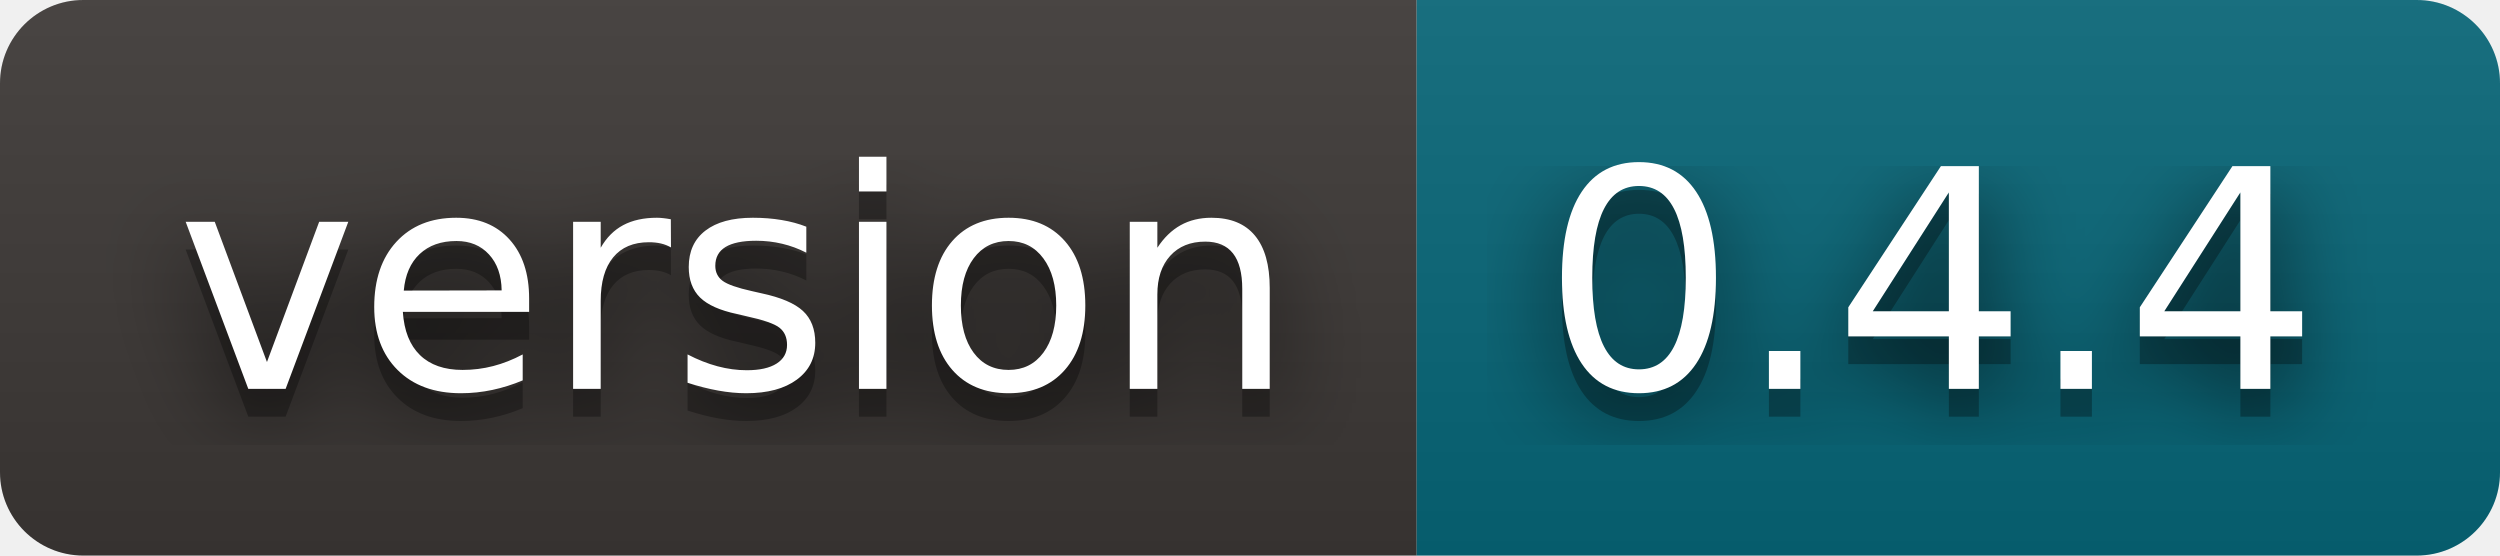
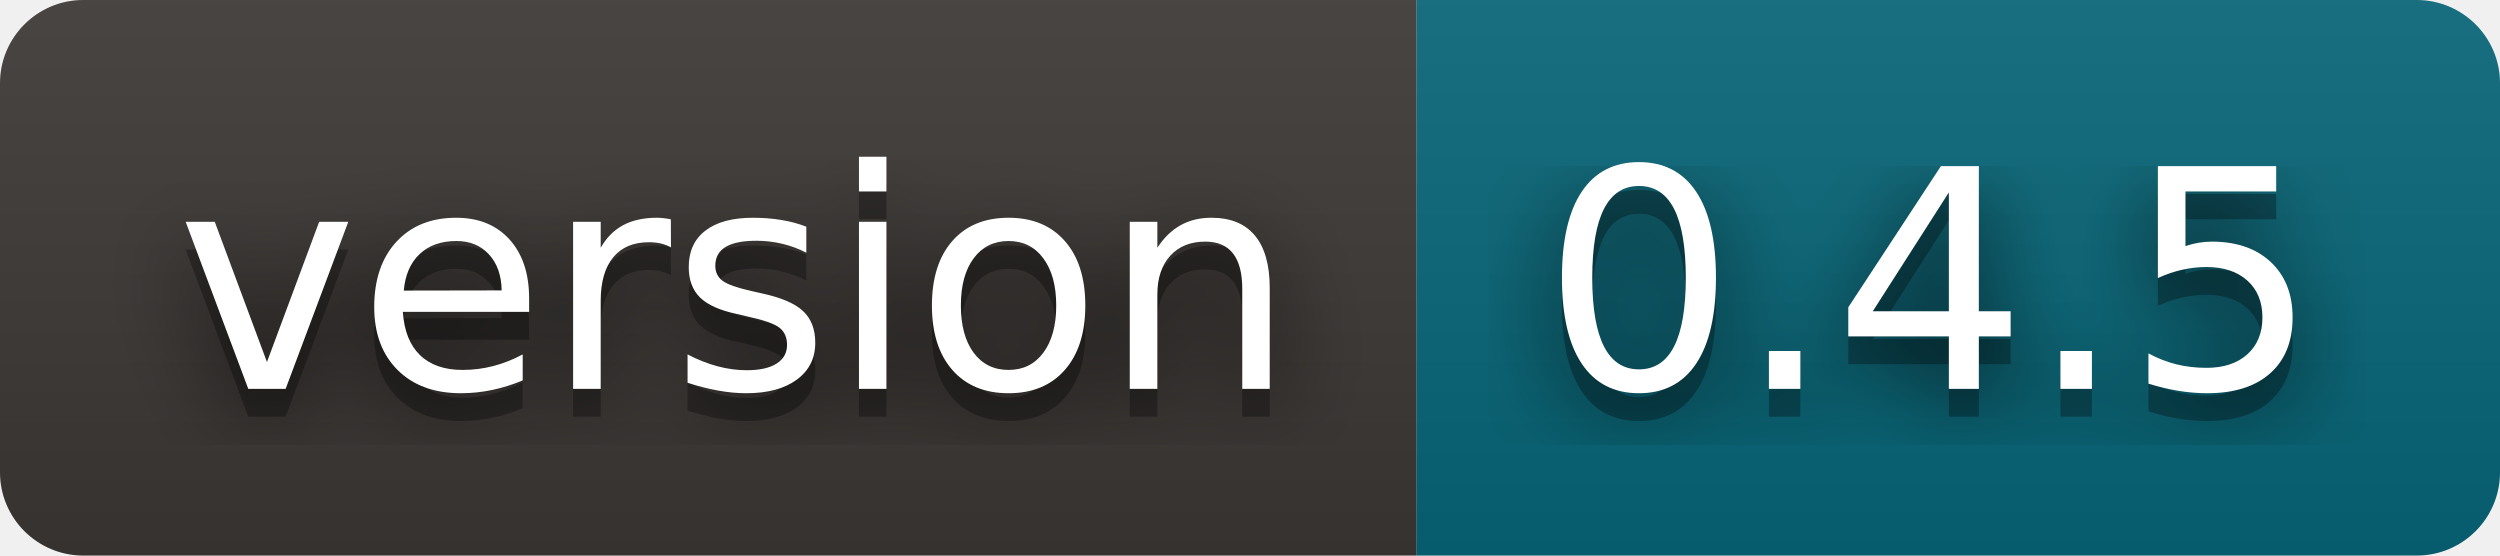
- <svg xmlns="http://www.w3.org/2000/svg" width="90" height="20" role="img" aria-label="version: 0.4.4">
+ <svg xmlns="http://www.w3.org/2000/svg" width="90" height="20" role="img" aria-label="version: 0.4.5">
  <filter id="blur">
    <feGaussianBlur stdDeviation="16" />
  </filter>
  <linearGradient id="sversion" x2="0" y2="100%">
    <stop offset="0" stop-color="#bbb" stop-opacity=".1" />
    <stop offset="1" stop-opacity=".1" />
  </linearGradient>
  <clipPath id="rversion">
    <rect width="90" height="20" rx="3" />
  </clipPath>
  <g clip-path="url(#rversion)">
    <rect width="51" height="20" fill="#3c3836" />
    <rect x="51" width="39" height="20" fill="#076678" />
    <rect width="90" height="20" fill="url(#sversion)" />
  </g>
  <g fill="#fff" text-anchor="middle" font-family="Verdana,Geneva,DejaVu Sans,sans-serif" text-rendering="geometricPrecision" font-size="110">
    <g transform="scale(.1)">
      <g aria-hidden="true" fill="#010101">
        <text x="265" y="150" fill-opacity=".8" filter="url(#blur)" textLength="410">version</text>
        <text x="265" y="150" fill-opacity=".3" textLength="410">version</text>
      </g>
      <text x="265" y="140" textLength="410">version</text>
    </g>
    <g transform="scale(.1)">
      <g aria-hidden="true" fill="#010101">
-         <text x="695" y="150" fill-opacity=".8" filter="url(#blur)" textLength="290">0.4.4</text>
-         <text x="695" y="150" fill-opacity=".3" textLength="290">0.4.4</text>
+         <text x="695" y="150" fill-opacity=".8" filter="url(#blur)" textLength="290">0.4.5</text>
+         <text x="695" y="150" fill-opacity=".3" textLength="290">0.4.5</text>
      </g>
-       <text x="695" y="140" textLength="290">0.4.4</text>
+       <text x="695" y="140" textLength="290">0.4.5</text>
    </g>
  </g>
</svg>
